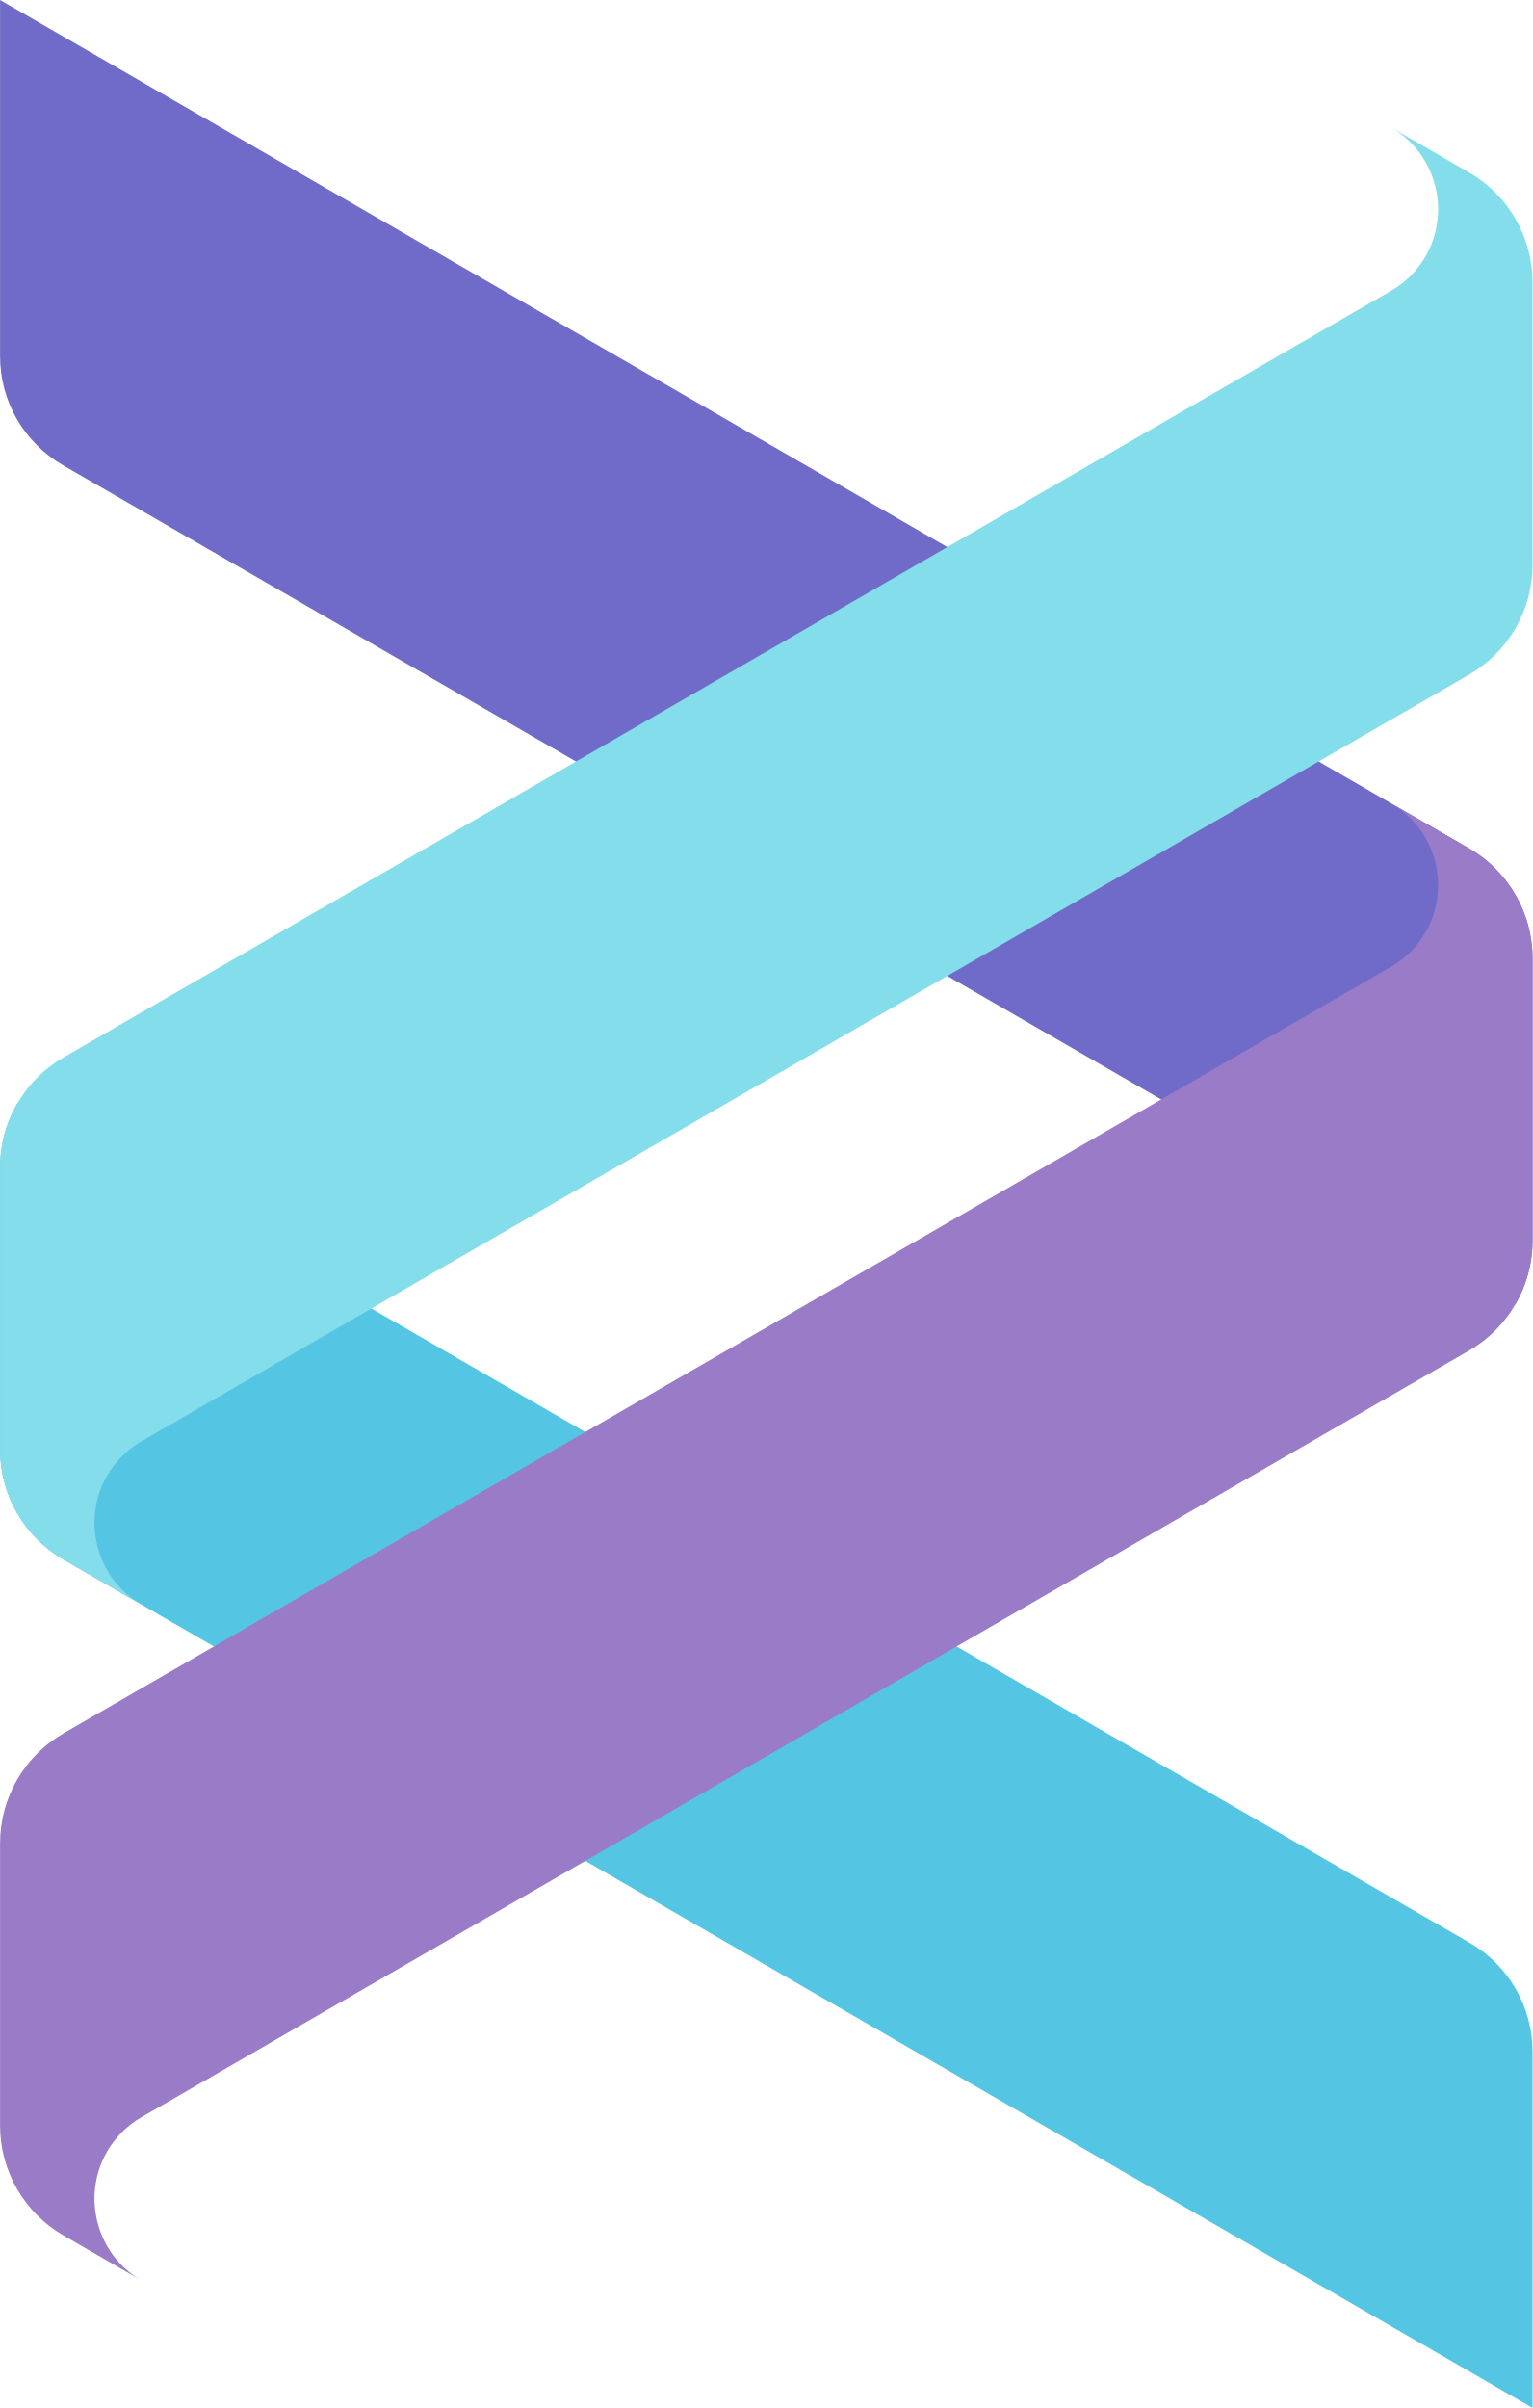
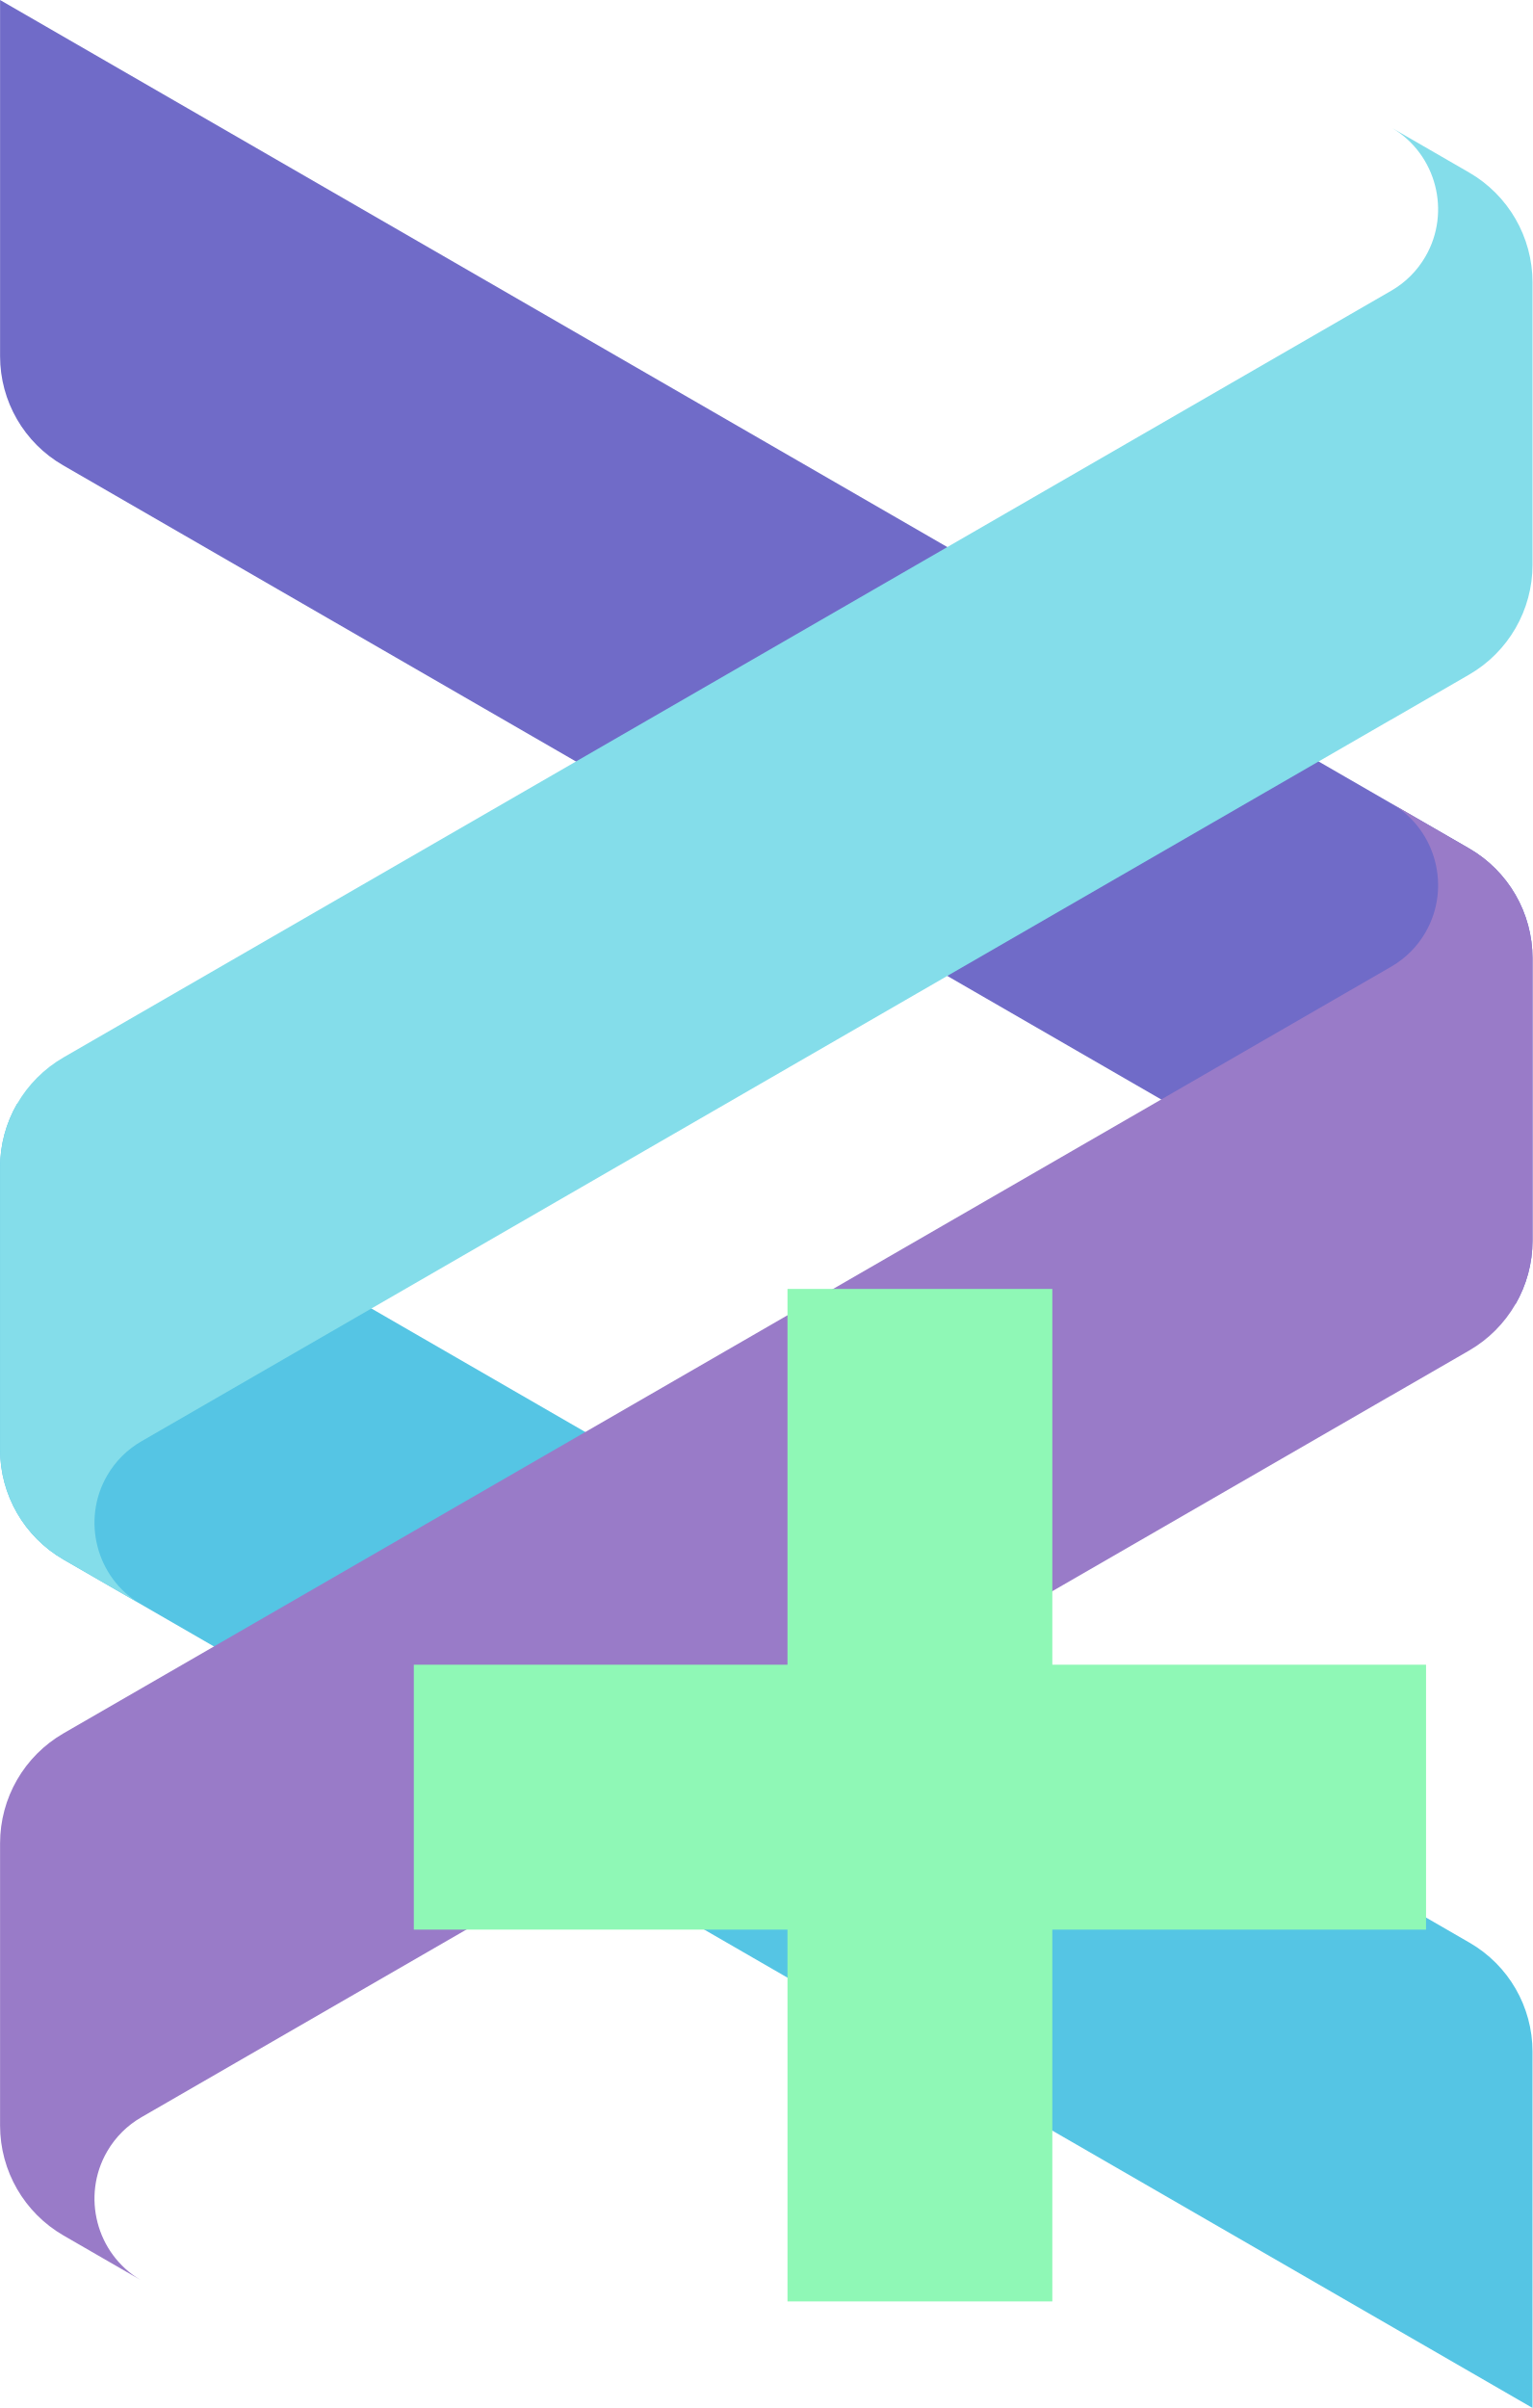
- <svg xmlns="http://www.w3.org/2000/svg" version="1.1" xml:space="preserve" style="fill-rule:evenodd;clip-rule:evenodd;stroke-linejoin:round;stroke-miterlimit:2;" viewBox="663.38 37.57 575.35 903.75">
-   <g transform="matrix(1,0,0,1,-31352.7,-1817.25)">
-     <g transform="matrix(1,0,0,1,31062.7,-20.8972)">
-       <g transform="matrix(1,0,0,1,-130.173,0.00185558)">
-         <path d="M1083.58,1875.72L1635.06,2194.12C1649.8,2202.63 1658.88,2218.37 1658.88,2235.39C1658.88,2264.98 1658.88,2311.74 1658.88,2341.33C1658.88,2349.84 1656.61,2358.03 1652.5,2365.16C1652.5,2365.16 1214.7,2112.4 1107.2,2050.33C1092.58,2041.89 1083.58,2026.29 1083.58,2009.41C1083.58,1963.5 1083.58,1875.72 1083.58,1875.72Z" style="fill:#706bc8;" />
+ <svg xmlns="http://www.w3.org/2000/svg" version="1.1" xml:space="preserve" style="fill-rule:evenodd;clip-rule:evenodd;stroke-linejoin:round;stroke-miterlimit:2;" viewBox="663.38 37.57 575.35 903.75" id="svg22">
+   <defs id="defs26" />
+   <g transform="matrix(1,0,0,1,-31352.7,-1817.25)" id="g20">
+     <g transform="matrix(1,0,0,1,31062.7,-20.8972)" id="g18">
+       <g transform="matrix(1,0,0,1,-130.173,0.00185558)" id="g4">
+         <path d="M1083.58,1875.72L1635.06,2194.12C1649.8,2202.63 1658.88,2218.37 1658.88,2235.39C1658.88,2264.98 1658.88,2311.74 1658.88,2341.33C1658.88,2349.84 1656.61,2358.03 1652.5,2365.16C1652.5,2365.16 1214.7,2112.4 1107.2,2050.33C1092.58,2041.89 1083.58,2026.29 1083.58,2009.41C1083.58,1963.5 1083.58,1875.72 1083.58,1875.72Z" style="fill:#706bc8;" id="path2" />
      </g>
-       <g transform="matrix(1,0,0,1,-130.173,0.00185558)">
-         <path d="M1635.26,2604.84C1649.88,2613.28 1658.88,2628.87 1658.88,2645.75C1658.88,2691.67 1658.88,2779.44 1658.88,2779.44L1107.41,2461.05C1092.66,2452.53 1083.58,2436.8 1083.58,2419.78C1083.58,2390.19 1083.58,2343.42 1083.58,2313.84C1083.58,2305.32 1085.85,2297.13 1089.96,2290.01C1089.96,2290.01 1527.76,2542.77 1635.26,2604.84Z" style="fill:#55c5e4;" />
+       <g transform="matrix(1,0,0,1,-130.173,0.00185558)" id="g8">
+         <path d="M1635.26,2604.84C1649.88,2613.28 1658.88,2628.87 1658.88,2645.75C1658.88,2691.67 1658.88,2779.44 1658.88,2779.44L1107.41,2461.05C1092.66,2452.53 1083.58,2436.8 1083.58,2419.78C1083.58,2390.19 1083.58,2343.42 1083.58,2313.84C1083.58,2305.32 1085.85,2297.13 1089.96,2290.01C1089.96,2290.01 1527.76,2542.77 1635.26,2604.84Z" style="fill:#55c5e4;" id="path6" />
      </g>
-       <g transform="matrix(1,0,0,1,216.062,984.098)">
-         <path d="M790.407,1432.56C785.214,1435.55 780.717,1439.9 777.509,1445.46C767.862,1462.16 773.473,1483.76 790.004,1493.59L789.998,1493.59L761.173,1476.95C746.427,1468.44 737.344,1452.71 737.344,1435.68C737.344,1406.09 737.344,1359.33 737.344,1329.74C737.344,1312.71 746.427,1296.98 761.173,1288.47L1259.59,1000.74L1259.83,1000.6C1264.92,997.617 1269.33,993.314 1272.48,987.844C1282.13,971.136 1276.52,949.544 1259.99,939.707L1260,939.707L1288.82,956.349C1303.57,964.862 1312.65,980.595 1312.65,997.622C1312.65,1027.21 1312.65,1073.97 1312.65,1103.56C1312.65,1120.59 1303.57,1136.32 1288.82,1144.83L1259.19,1161.94L1259.59,1161.68L790.407,1432.56Z" style="fill:#84ddea;" />
+       <g transform="matrix(1,0,0,1,216.062,984.098)" id="g12">
+         <path d="M790.407,1432.56C785.214,1435.55 780.717,1439.9 777.509,1445.46C767.862,1462.16 773.473,1483.76 790.004,1493.59L789.998,1493.59L761.173,1476.95C746.427,1468.44 737.344,1452.71 737.344,1435.68C737.344,1406.09 737.344,1359.33 737.344,1329.74C737.344,1312.71 746.427,1296.98 761.173,1288.47L1259.59,1000.74L1259.83,1000.6C1264.92,997.617 1269.33,993.314 1272.48,987.844C1282.13,971.136 1276.52,949.544 1259.99,939.707L1260,939.707L1288.82,956.349C1303.57,964.862 1312.65,980.595 1312.65,997.622C1312.65,1027.21 1312.65,1073.97 1312.65,1103.56C1312.65,1120.59 1303.57,1136.32 1288.82,1144.83L1259.19,1161.94L1259.59,1161.68L790.407,1432.56Z" style="fill:#84ddea;" id="path10" />
      </g>
-       <g transform="matrix(1,0,0,1,216.062,984.098)">
-         <path d="M790.407,1686.24C785.214,1689.23 780.717,1693.58 777.509,1699.13C767.862,1715.84 773.473,1737.43 790.004,1747.27L789.998,1747.27L761.173,1730.63C746.427,1722.12 737.344,1706.38 737.344,1689.36C737.344,1659.77 737.344,1613.01 737.344,1583.42C737.344,1566.39 746.427,1550.66 761.173,1542.15L1259.59,1254.42L1259.83,1254.28C1264.92,1251.29 1269.33,1246.99 1272.48,1241.52C1282.13,1224.81 1276.52,1203.22 1259.99,1193.38L1260,1193.38L1288.82,1210.03C1303.57,1218.54 1312.65,1234.27 1312.65,1251.3C1312.65,1280.89 1312.65,1327.65 1312.65,1357.24C1312.65,1374.26 1303.57,1390 1288.82,1398.51L1259.19,1415.61L1259.59,1415.36L790.407,1686.24Z" style="fill:#997bc8;" />
+       <g transform="matrix(1,0,0,1,216.062,984.098)" id="g16">
+         <path d="M790.407,1686.24C785.214,1689.23 780.717,1693.58 777.509,1699.13C767.862,1715.84 773.473,1737.43 790.004,1747.27L789.998,1747.27L761.173,1730.63C746.427,1722.12 737.344,1706.38 737.344,1689.36C737.344,1659.77 737.344,1613.01 737.344,1583.42C737.344,1566.39 746.427,1550.66 761.173,1542.15L1259.59,1254.42L1259.83,1254.28C1264.92,1251.29 1269.33,1246.99 1272.48,1241.52C1282.13,1224.81 1276.52,1203.22 1259.99,1193.38L1260,1193.38L1288.82,1210.03C1303.57,1218.54 1312.65,1234.27 1312.65,1251.3C1312.65,1280.89 1312.65,1327.65 1312.65,1357.24C1312.65,1374.26 1303.57,1390 1288.82,1398.51L1259.19,1415.61L1259.59,1415.36L790.407,1686.24Z" style="fill:#997bc8;" id="path14" />
      </g>
+       <text xml:space="preserve" style="font-size:742.268px;clip-rule:evenodd;fill:#8ff8b6;fill-opacity:1;fill-rule:evenodd;stroke:#8ff8b6;stroke-width:20;stroke-linecap:square;stroke-linejoin:miter;stroke-miterlimit:2;stroke-dasharray:none;stroke-opacity:1;paint-order:normal;-inkscape-font-specification:'sans-serif Bold';font-family:sans-serif;font-weight:bold;font-style:normal;font-stretch:normal;font-variant:normal" x="1086.812" y="2811.859" id="text186">
+         <tspan id="tspan184" x="1086.812" y="2811.859" style="font-style:normal;font-variant:normal;font-weight:bold;font-stretch:normal;font-size:742.268px;font-family:sans-serif;-inkscape-font-specification:'sans-serif Bold';fill:#8ff8b6;fill-opacity:1;stroke:#8ff8b6;stroke-width:20;stroke-linecap:square;stroke-linejoin:miter;stroke-dasharray:none;stroke-opacity:1;paint-order:normal">+</tspan>
+       </text>
    </g>
  </g>
</svg>
